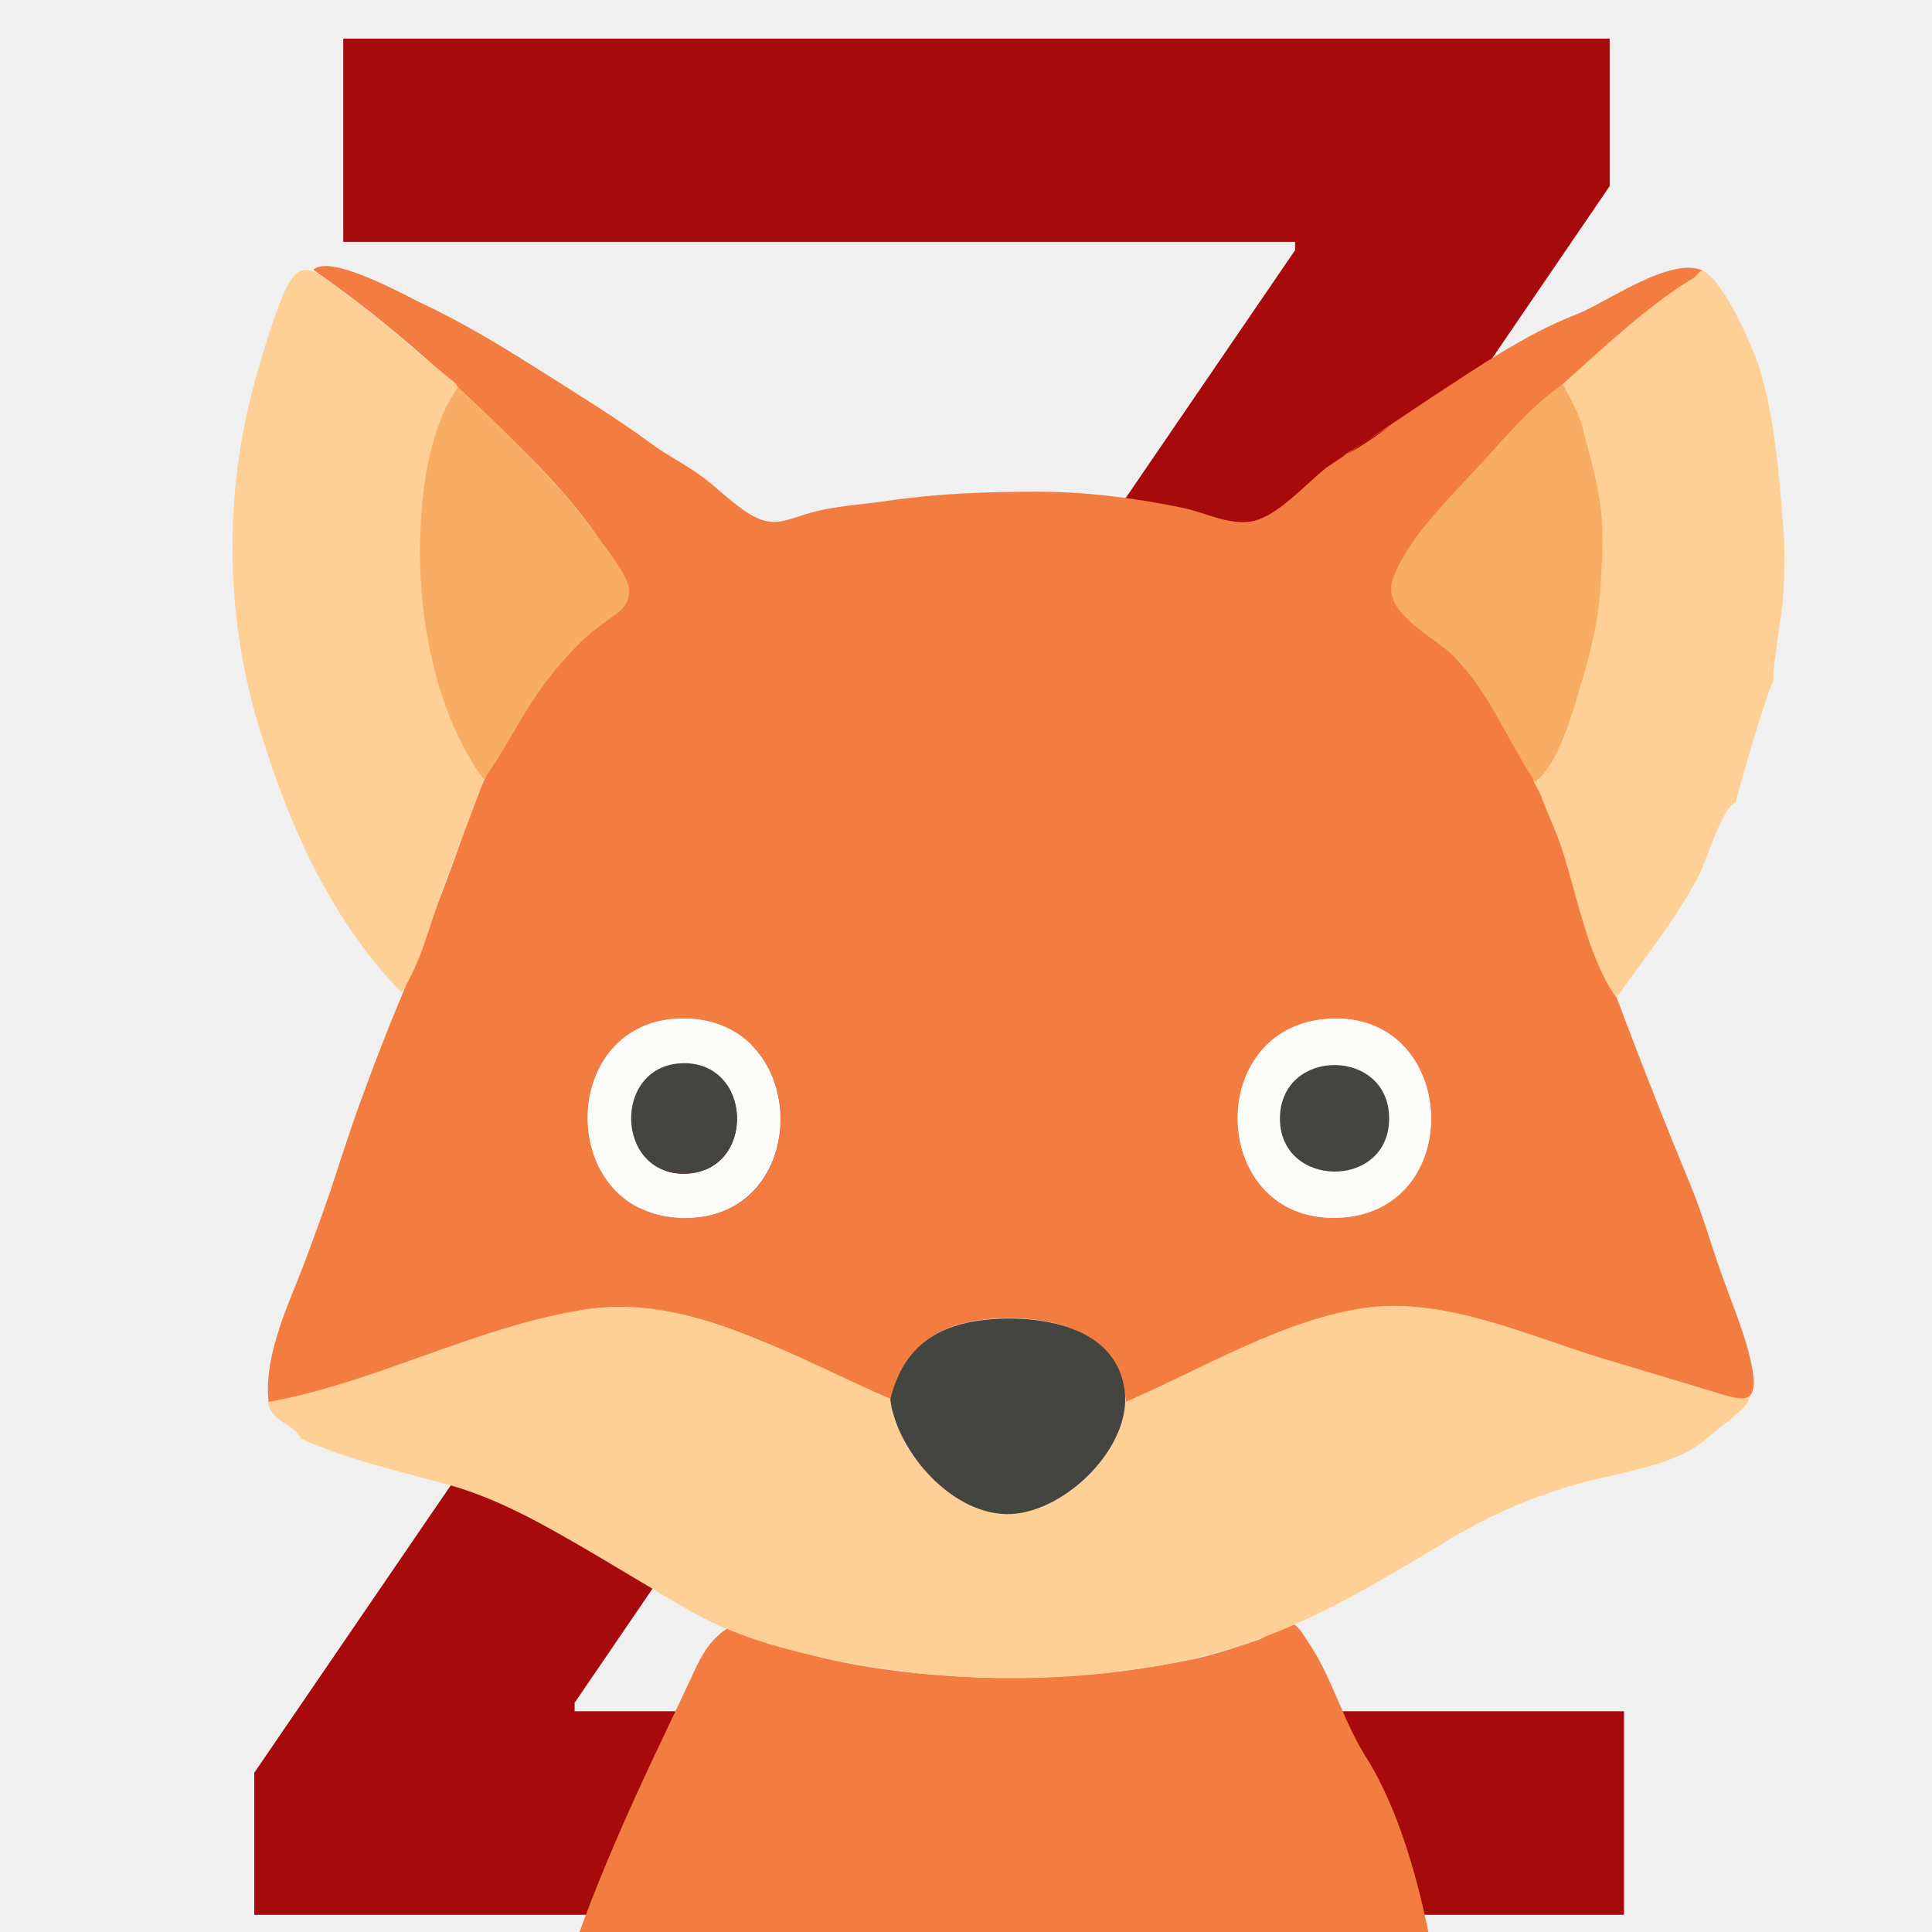
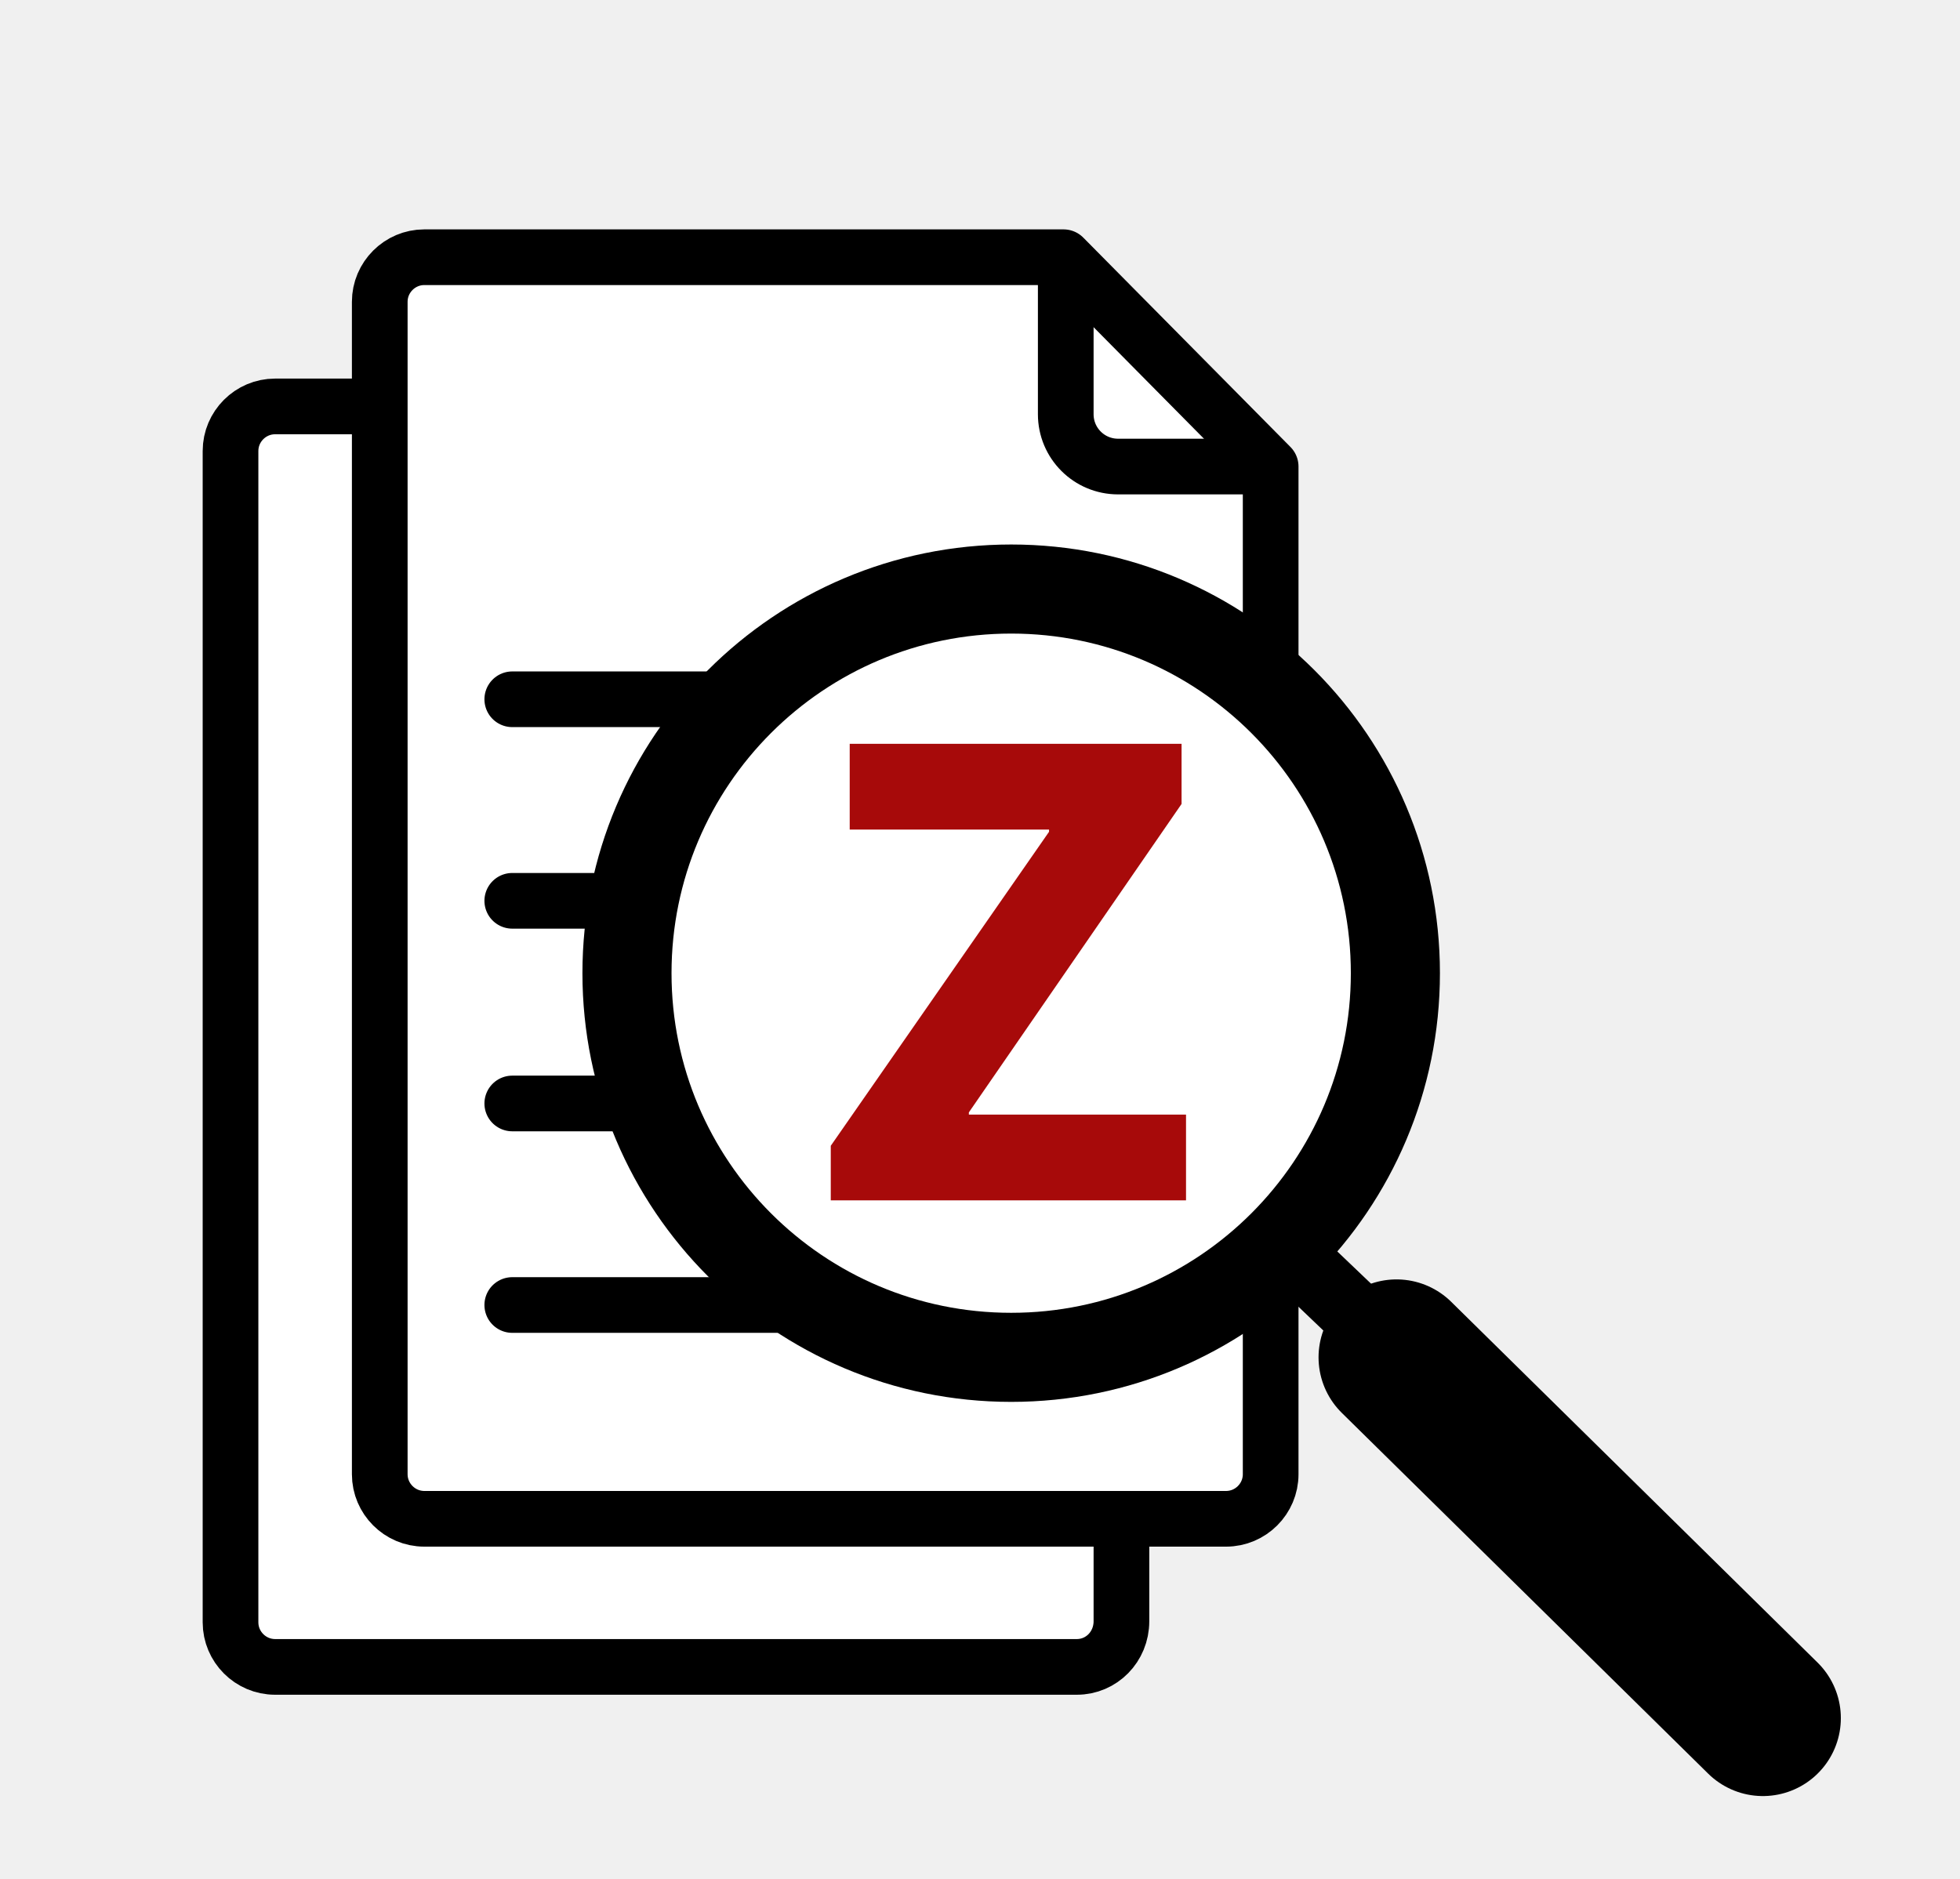
- <svg xmlns="http://www.w3.org/2000/svg" version="1.1" id="all" x="0px" y="0px" viewBox="0 0 600 600" style="enable-background:new 0 0 600 600;" xml:space="preserve">
+ <svg xmlns="http://www.w3.org/2000/svg" version="1.1" x="0px" y="0px" viewBox="0 0 176 168.7" style="enable-background:new 0 0 176 168.7;" xml:space="preserve">
  <style type="text/css">
- 	.st0{fill:#A70A0A;}
- 	.st1{fill:#F37C40;}
- 	.st2{fill:#FED095;}
- 	.st3{fill:#444440;}
- 	.st4{fill:#F8AD64;}
- 	.st5{fill:#FBFBFA;}
+ 	.st1{display:inline;fill:#E04A34;}
+ 	.st2{fill:#FFFFFF;stroke:#000000;stroke-width:5;stroke-linejoin:round;stroke-miterlimit:10;}
+ 	.st4{fill:none;stroke:#000000;stroke-width:5;stroke-linejoin:round;stroke-miterlimit:10;}
+ 	.st5{fill:none;stroke:#000000;stroke-width:5;stroke-linecap:round;stroke-linejoin:round;stroke-miterlimit:10;}
+ 	.st6{fill:#FFFFFF;}
+ 	.st8{fill:none;stroke:#000000;stroke-width:8;stroke-linejoin:round;stroke-miterlimit:10;}
+ 	.st9{fill:#FFFFFF;stroke:#000000;stroke-width:14;stroke-linecap:round;stroke-linejoin:round;stroke-miterlimit:10;}
+ 	.st10{fill:#FFFFFF;stroke:#000000;stroke-width:6;stroke-linecap:round;stroke-linejoin:round;stroke-miterlimit:10;}
+ 	.st11{fill:#A70A0A;}
</style>
-   <path class="st0" d="M79,550.5L402.2,77.7v-2.6H106.6V12h393.3v45.8L178.4,528.9v2.6h325.9v63.1H79V550.5z" />
-   <path class="st0" d="M402.2,75.1 M178.4,528.9v2.6h325.9v63.1H79v-44.1 M106.6,12h393.3" />
-   <g>
-     <path class="st1" d="M178,699.5c62,58.7,219.8,65.9,274,0c0.9-1,2-107-28-154.2c-6.9-10.9-10.5-24.8-17.7-35.3   c-2-2.9-3.2-5.7-6.3-6.2c-2.3-0.3-6.5,4.5-8.5,5.2c-6.8,2.3-13.6,4.7-20.6,6.2c-31.2,6.6-65.5,7.7-97.1,3.1   c-7.7-1.1-15.3-2.6-22.9-4.6c-6.3-1.6-15.2-6.7-21.9-7.5c-0.7-0.1-2.2-1-2.7-0.7c-5.3,3.1-8.3,8.1-11.1,14.4   C198.2,557,141,664.5,178,699.5z" />
-     <path class="st2" d="M93.5,446.8c-2.1-4.7-9.3-5.1-10.3-11.4c18.3-3.3,36.1-11.4,53.9-16.8c17.9-5.4,37.1-13,56.1-12.9   c19.1,0,36.4,7.7,53.6,14.9c7.2,3,14,6.9,21.2,9.9c4.9,2,7,1.1,8.8,4c0.4,0.6-0.1,2.7,0.3,3.5c2.1,4,2.6,8.3,5.2,12.2   c7.5,11.2,22.1,22.2,36,19.2c17.2-3.7,23-17.5,30.7-30.8c0.4-0.7-0.5-2.5,0-3.1c8.2-10,33.3-16.2,45.5-21.5   c19.9-8.7,38.5-11.9,60-6.1c17.2,4.7,33.7,11.1,50.7,16.2c8.5,2.6,19.5,5.9,28,8.4c7,2.1,12.7-4.3,9.5,3c-1,2.4-10.3,9.1-12.2,10.8   c-8.4,8-23.9,10.4-35.7,13.3c-15.9,3.9-30,9.8-44.2,18.2c-24,14.4-47.4,29-75.6,36.2c-34.8,8.9-75.2,9.2-110.5,2.6   c-16.7-3.1-34.8-7.6-49.4-15.9c-12.3-7-25.1-15-37.5-22.1c-11.8-6.8-23.6-13.1-36.6-17C125.1,457.1,108.8,453.7,93.5,446.8   C92.4,444.6,97.4,448.6,93.5,446.8z" />
-     <path class="st1" d="M444.6,123.4c13.7-9,29.5-19.8,44.6-25.6c9.6-3.7,29.8-18.5,39.7-13.7c-30.9,24.1-63.4,49.5-86.6,81.5   c-3.7,5.2-12.1,14.2-9,21c1.4,3.1,5.9,5.3,8.4,7.4c4.6,3.9,8.7,8.3,12.7,12.9c14.8,16.7,23.5,36.1,30.8,56.8   c12.7,35.6,25.8,70.6,40.1,105.1c3.4,8.2,6,17.5,9.1,26.2c3.3,9.5,8.1,20.4,9.8,30.2c2.1,12.2-3.8,9.5-13.1,6.7   c-10.9-3.3-21.8-6.5-32.6-9.8c-23.4-7-49.3-19.3-74.1-16c-25.4,3.4-51.4,19.2-74.7,29.2c-2.1-20.3-19.5-26.3-37.7-25.9   c-18.3,0.4-30.7,6.7-35.2,25.1c-29.1-12.3-62.1-33-94.8-27.9c-33.7,5.2-65.1,22.7-98.6,28.8c-1.6-15.5,7-31.8,12.2-46   c2.9-8,6-16.2,8.6-24.4c2.3-7.1,5.3-16.1,7.5-22.2c3-8.3,8.4-22.6,12.2-31.5c5.6-13.3,10.6-26.8,15.7-40.3   c4.8-12.7,8.4-25.6,15-37.3c6.5-11.5,13.9-22.2,22.8-32.2c4.8-5.4,10.2-7.6,15.1-13.1c4.7-5.3,0.5-10-3-15.7   c-6.9-11.3-15.6-21.4-25-30.8c-20.8-21-42.8-41.2-67.2-58.1c5.2-5.1,28.3,7.8,33.7,10.4c13.5,6.3,26.4,14.3,38.7,22.1   c11.3,7.2,22.2,13.8,32.7,21.6c4.9,3.6,10.5,6.3,15.6,10.1c5,3.7,9.6,8.5,14.9,11.7c7,4.2,10.7,2,18-0.2c7.9-2.4,16.3-2.7,24.2-3.9   c15.6-2.3,30.9-2.9,46.8-2.9c15.3,0,30.3,1.9,45.4,5c7.6,1.6,16.1,6.4,23.7,3.6c7.1-2.6,15-11.3,20.8-16 M416.8,141.7   c9.1-4.2,16.4-11.4,25.3-16 M414.7,378.2c41.1-0.6,38.8-64.5-2.2-61.8C373.8,318.9,375.5,378.8,414.7,378.2   C432.3,378,397.7,378.5,414.7,378.2z M212.3,378.3c40.2,0.6,40.1-61.5,0.3-62C172.8,315.9,172.2,377.7,212.3,378.3   C229,378.5,194.6,378,212.3,378.3z" />
-     <path class="st2" d="M137.8,275.3c-4.1,10.8-6.7,23.1-13.1,32.9c-22.8-23.2-36.3-55-45.2-85.6c-9.2-31.9-9.7-67.4-1.5-99.8   c2.3-9,4.9-17.5,8-26.3c5.3-14.8,8.4-15.2,17.3-8.4c8.3,6.3,17.6,13.5,25.3,20.3c3.1,2.7,8.8,7.3,12,9.9c3.5,2.8,0.5,3.4-2.3,9.8   c-14.3,33.3-6.4,85.3,12.1,113.9" />
-     <path class="st2" d="M526,86.3c0.1-0.1,0.2-0.2,0.3-0.3c0.8-0.6,1.7-2.1,2.4-1.9c6,2,16.1,23.9,18.5,32.8   c4.1,15.3,5.2,29.8,6.5,45.4c0.7,8.3,0.6,15.8,0,24.2c-0.1,2-3.7,24.5-2.9,25c-1.2,0.3-12,37.3-11.7,37.7   c-4.3,1.2-9.2,18.5-11.6,22.9c-7,13.1-16.3,24.9-24.9,36.9c-0.1-0.1-0.7,0.8-0.8,0.6c-9.1-12.9-12.3-33.4-17.5-48.2   c-1.6-4.4-3.8-9-5.4-13.4c-1.7-4.8-3.4-4.4-2.3-8.2c2.4-7.8,10.3-15.8,13.1-23.7c10.1-29.5-27.9-75.4-4.4-96.8   C496.8,109,512.4,94.3,526,86.3z" />
-     <path class="st3" d="M276.5,434.6c4.5-18.3,17-24.6,35.2-25.1c15.5-0.4,35.3,4.1,37.6,22.5c2.1,17.5-18.3,37.3-35.2,38.2   C296.3,471.1,278.6,451.2,276.5,434.6C280.5,418.3,278.5,450.6,276.5,434.6z" />
-     <path class="st4" d="M150.3,242c-12-15.8-17.9-38.9-19.4-58.4c-1.4-18.8-0.1-47.3,11.3-63.3c10.3,9.4,20.6,19.5,30,29.8   c4.7,5.1,9.1,10.5,13.1,16.2c2.6,3.7,10.2,12.5,10.1,17.4c-0.1,5.9-4.8,6.9-11.8,12.8c-4.5,3.8-8.5,8.3-12.2,12.9   C163,219.7,157.8,231.5,150.3,242C141.7,230.8,151.2,240.7,150.3,242z" />
-     <path class="st4" d="M492.4,136.5c5.6,20.2,6,25.9,4.6,46.6c-0.7,10-3,19.4-5.9,29c-2.3,7.7-7.2,26-14.4,30.6   c-8.3-12.3-13.7-26.4-23.8-37.5c-6.6-7.3-23.9-14.4-20.4-25.1c3.7-11.5,16.1-23.9,24.1-32.5c9-9.5,17.9-20.9,28.8-28.3   C492.1,132,490.8,130.8,492.4,136.5z" />
-     <path class="st5" d="M414.7,378.2c-39.1,0.6-41-59.3-2.2-61.8C453.4,313.8,456,377.6,414.7,378.2   C397.7,378.5,432.3,378,414.7,378.2z M431.4,347.4c0-21.9-33.4-22.4-33.9-0.5C397,369.2,431.4,369.7,431.4,347.4   C431.4,338.1,431.4,356.8,431.4,347.4z" />
-     <path class="st5" d="M212.3,378.3c-40-0.6-39.5-62.4,0.3-62C252.3,316.7,252.5,378.8,212.3,378.3C194.6,378,229,378.5,212.3,378.3z    M212.7,364.5c22.2-0.5,21.2-35-0.9-34.3C190.2,331,191.1,364.9,212.7,364.5C222.1,364.3,203.4,364.7,212.7,364.5z" />
-     <path class="st3" d="M431.4,347.4c0,22.2-34.4,21.8-33.9-0.5C398.1,325.1,431.5,325.5,431.4,347.4   C431.4,356.8,431.4,338.1,431.4,347.4z" />
-     <path class="st3" d="M212.7,364.5c-21.7,0.4-22.5-33.5-0.9-34.3C233.9,329.4,235,364,212.7,364.5   C203.4,364.7,222.1,364.3,212.7,364.5z" />
+   <g id="papers">
+     <g id="XMLID_3_">
+       <path id="paper_1_" class="st2" d="M96.7,149.7h-72c-2.2,0-4-1.8-4-4V40.5c0-2.2,1.8-4,4-4h72c2.2,0,4,1.8,4,4v105.1    C100.7,147.9,98.9,149.7,96.7,149.7z" />
+       <path id="paper_-_rect_2_" class="st2" d="M95.5,23.1H38.1c-2.2,0-4,1.8-4,4v105.3c0,2.2,1.8,4,4,4h72c2.2,0,4-1.8,4-4V41.9    L95.5,23.1z" />
+       <path id="corner_2_" class="st4" d="M95.7,23.2v14c0,2.6,2.1,4.7,4.7,4.7H114" />
+     </g>
+   </g>
+   <g id="textlines">
+     <g id="XMLID_70_">
+       <line id="XMLID_74_" class="st5" x1="46" y1="62.8" x2="100.7" y2="62.8" />
+       <line id="XMLID_73_" class="st5" x1="46" y1="80.9" x2="100.7" y2="80.9" />
+       <line id="XMLID_72_" class="st5" x1="46" y1="99.1" x2="100.7" y2="99.1" />
+       <line id="XMLID_71_" class="st5" x1="46" y1="117.2" x2="100.7" y2="117.2" />
+     </g>
+   </g>
+   <g id="magnifier">
+     <g id="XMLID_39_">
+       <circle id="bg_1_" class="st6" cx="90.8" cy="87.6" r="34.5" />
+       <circle id="XMLID_40_" class="st8" cx="90.8" cy="87.4" r="34.5" />
+       <line id="handle_2_1_" class="st9" x1="125.4" y1="121.9" x2="158.3" y2="154.3" />
+       <line id="handle_big_1_" class="st10" x1="114.6" y1="111.3" x2="121.3" y2="117.7" />
+       <path id="XMLID_45_" class="st11" d="M74.6,102.9l19.6-28.2v-0.2H76.3v-7.7h29.8v5.4L87,99.9v0.2h19.5v7.7H74.6V102.9z" />
+     </g>
  </g>
</svg>
